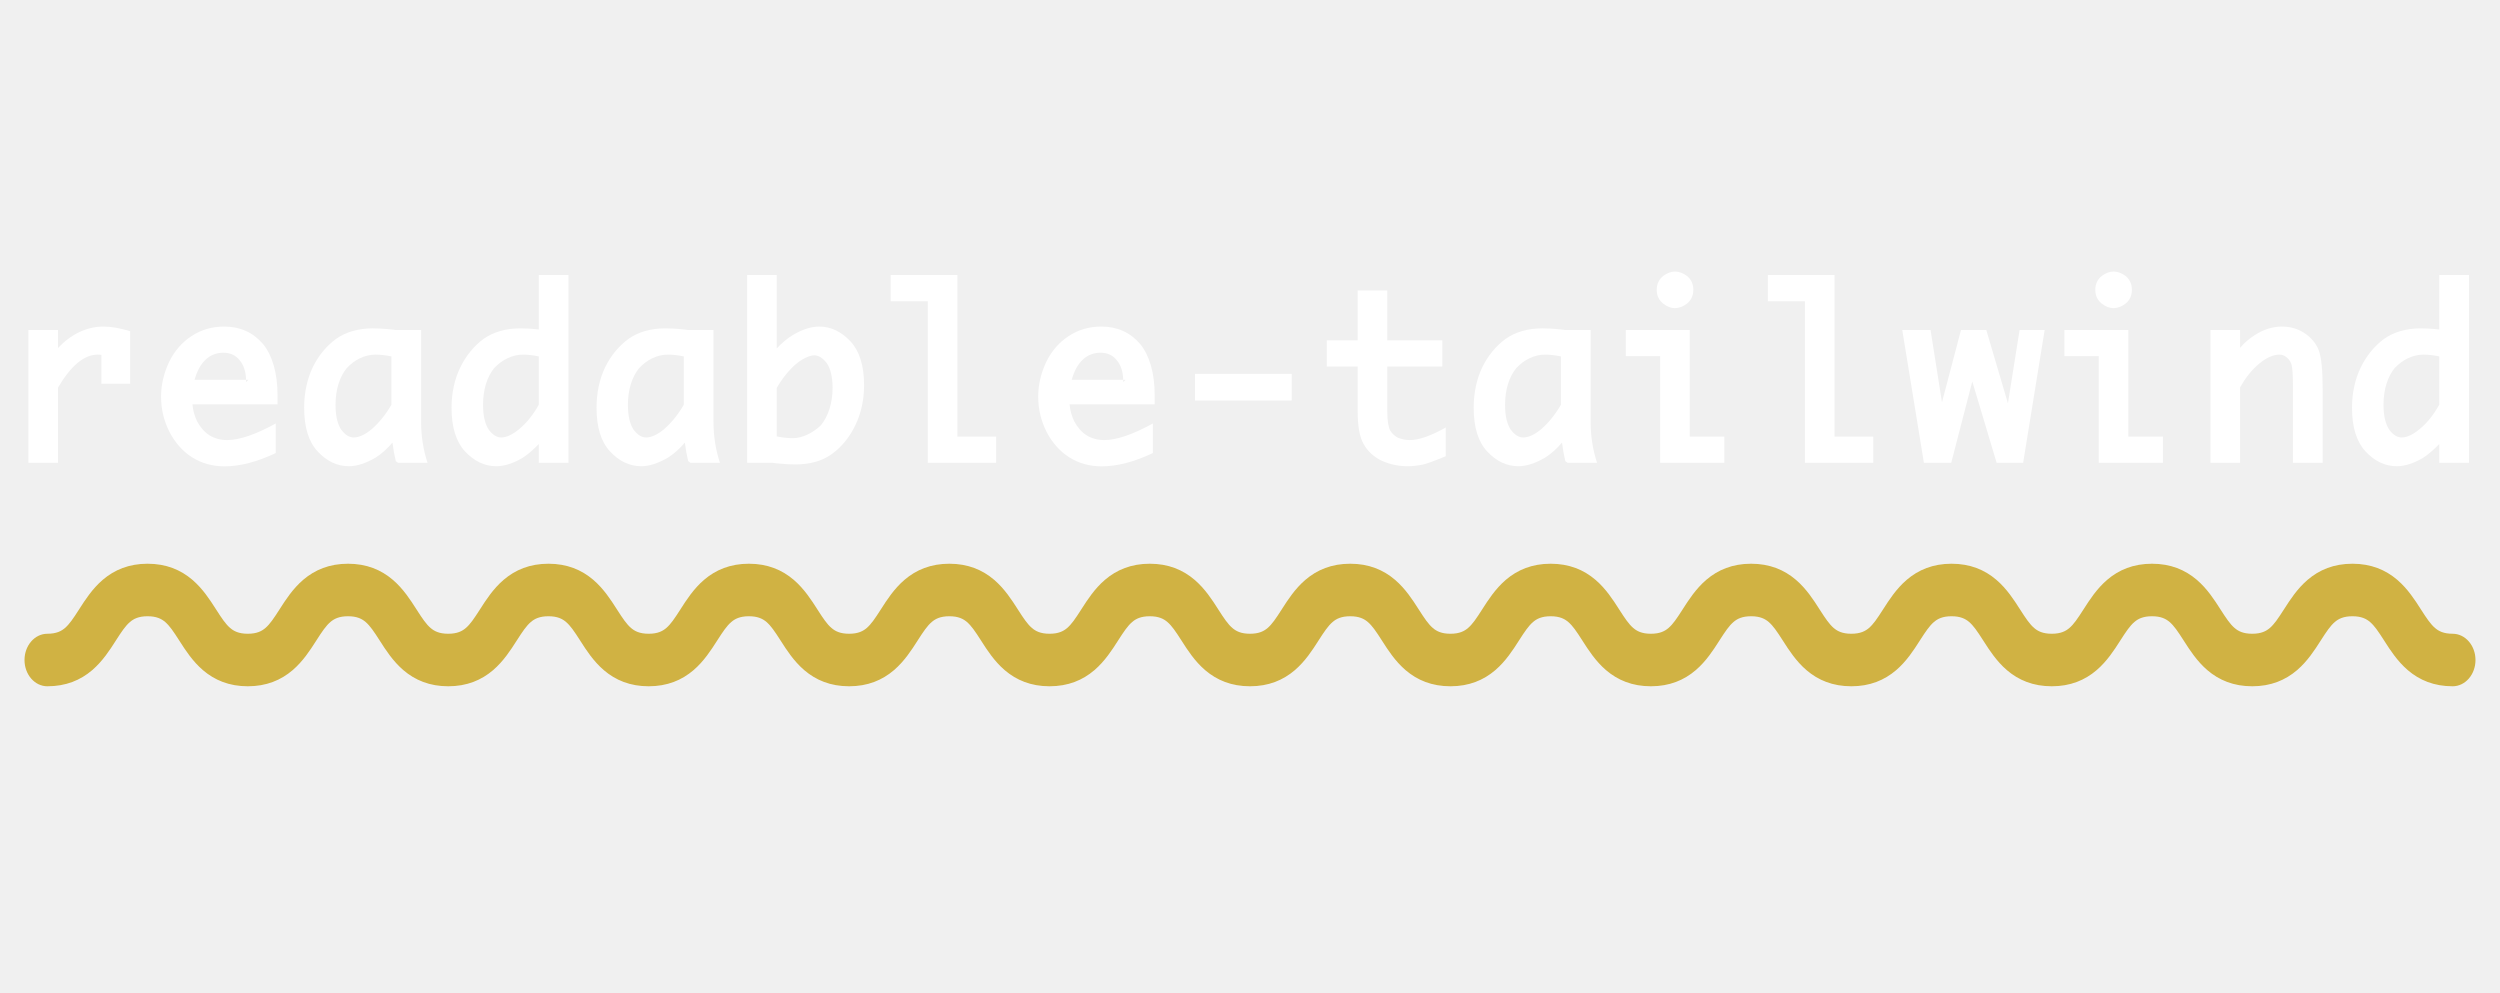
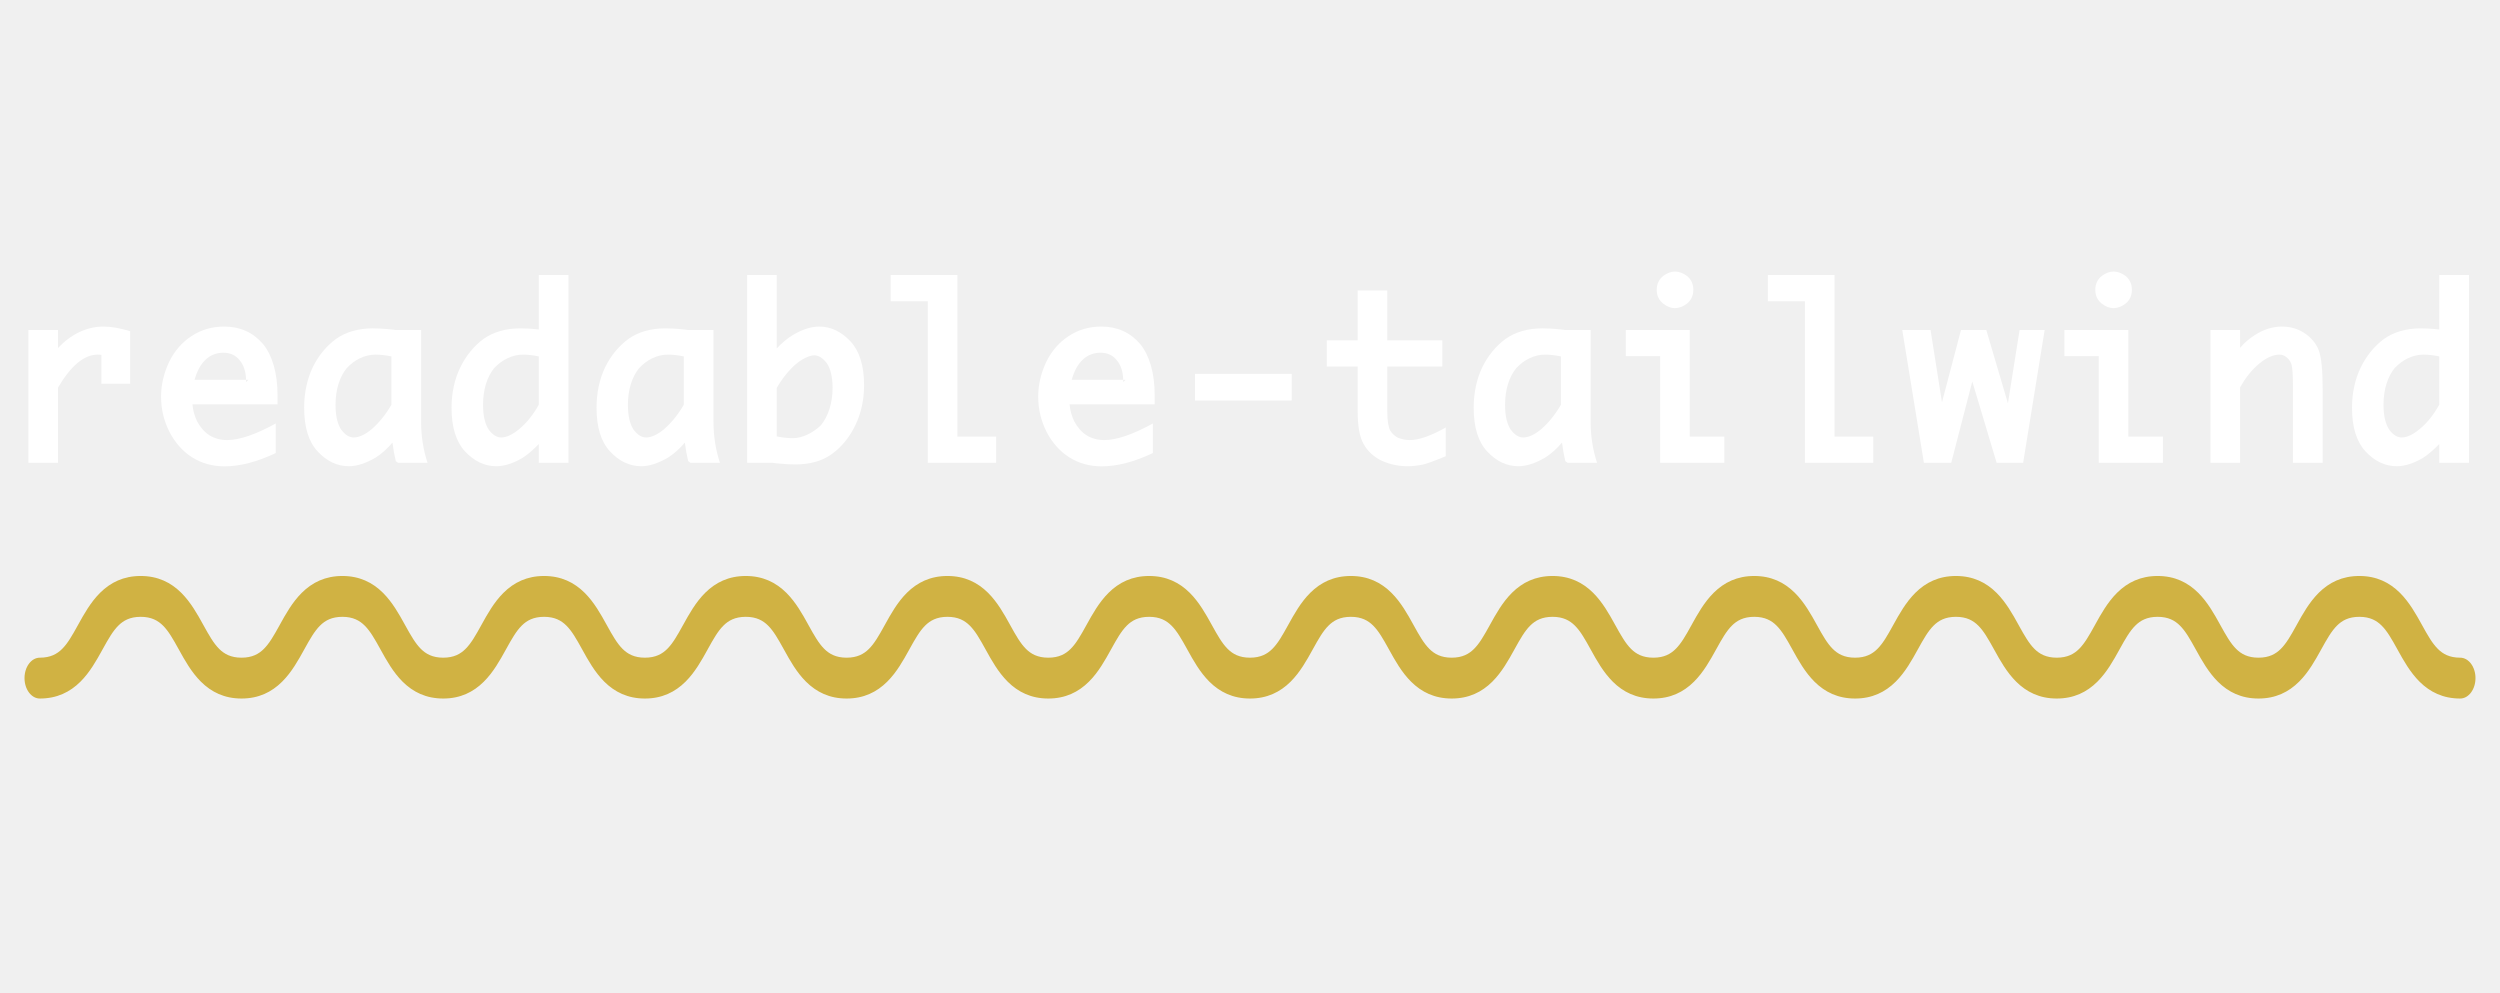
<svg xmlns="http://www.w3.org/2000/svg" width="204" height="81" viewBox="0 0 204 81" fill="none">
  <path d="M199.043 37.763V36.23C198.665 36.638 198.151 37.084 197.743 37.346C196.987 37.802 196.23 38.044 195.581 38.044C194.62 38.044 193.777 37.637 193.02 36.832C192.283 36.027 191.924 34.843 191.924 33.263C191.924 32.06 192.176 30.925 192.642 29.975C193.088 29.044 193.777 28.21 194.533 27.657C195.338 27.085 196.366 26.794 197.53 26.794C197.86 26.794 198.374 26.813 199.004 26.881C199.004 26.881 199.014 26.891 199.043 26.891V22.439H201.468V37.763H199.043ZM199.043 33.03V29.083C198.577 28.986 198.141 28.937 197.753 28.937C196.871 28.937 196.046 29.364 195.425 30.014V30.004C194.834 30.731 194.494 31.769 194.494 33.03C194.494 33.951 194.669 34.64 194.979 35.086C195.28 35.484 195.619 35.697 195.969 35.697C196.415 35.697 196.909 35.464 197.472 34.989C198.073 34.494 198.587 33.835 199.043 33.03Z" fill="white" style="fill:white;fill:white;fill-opacity:1;" />
  <path d="M182.788 37.763H180.374V26.93H182.788V28.384C183.157 27.958 183.535 27.637 183.972 27.356C184.699 26.881 185.446 26.648 186.212 26.648C186.891 26.648 187.502 26.823 188.045 27.182C188.598 27.55 189.005 28.035 189.219 28.607C189.422 29.16 189.529 30.217 189.529 31.75V37.763H187.104V31.546C187.104 30.625 187.065 30.023 186.988 29.742C186.91 29.509 186.775 29.296 186.59 29.16C186.406 29.005 186.212 28.937 186.008 28.937C185.504 28.937 184.942 29.18 184.34 29.684C183.729 30.188 183.225 30.838 182.788 31.614V37.763Z" fill="white" style="fill:white;fill:white;fill-opacity:1;" />
  <path d="M176.494 37.763H171.257V29.063H168.454V26.93H173.672V35.629H176.494V37.763ZM170.976 23.651C170.976 23.157 171.179 22.769 171.519 22.507C171.829 22.274 172.169 22.158 172.46 22.158C172.78 22.158 173.119 22.274 173.429 22.507C173.769 22.769 173.963 23.157 173.963 23.651C173.963 24.146 173.769 24.524 173.429 24.786C173.109 25.029 172.77 25.145 172.46 25.145C172.149 25.145 171.829 25.029 171.519 24.786C171.179 24.524 170.976 24.146 170.976 23.651Z" fill="white" style="fill:white;fill:white;fill-opacity:1;" />
  <path d="M159.221 37.763H156.99L155.225 26.93H157.534L158.465 32.826L160.016 26.93H162.082L163.847 32.913L164.798 26.93H166.844L165.089 37.763H162.926L160.938 31.129L159.221 37.763Z" fill="white" style="fill:white;fill:white;fill-opacity:1;" />
  <path d="M152.859 37.763H147.282V24.582H144.256V22.439H149.697V35.629H152.859V37.763Z" fill="white" style="fill:white;fill:white;fill-opacity:1;" />
  <path d="M140.707 37.763H135.469V29.063H132.667V26.93H137.884V35.629H140.707V37.763ZM135.188 23.651C135.188 23.157 135.392 22.769 135.731 22.507C136.042 22.274 136.381 22.158 136.672 22.158C136.992 22.158 137.332 22.274 137.642 22.507C137.981 22.769 138.175 23.157 138.175 23.651C138.175 24.146 137.981 24.524 137.642 24.786C137.322 25.029 136.982 25.145 136.672 25.145C136.362 25.145 136.042 25.029 135.731 24.786C135.392 24.524 135.188 24.146 135.188 23.651Z" fill="white" style="fill:white;fill:white;fill-opacity:1;" />
  <path d="M127.914 37.763L127.73 37.627C127.614 37.152 127.526 36.657 127.459 36.114C127.042 36.609 126.557 37.045 126.072 37.346C125.296 37.802 124.549 38.044 123.909 38.044C122.949 38.044 122.095 37.637 121.348 36.832C120.611 36.036 120.253 34.853 120.253 33.263C120.253 32.041 120.495 30.935 120.951 29.975C121.416 29.015 122.086 28.22 122.852 27.657C123.657 27.085 124.685 26.794 125.849 26.794C126.188 26.794 126.712 26.813 127.332 26.881C127.41 26.881 127.459 26.891 127.526 26.901L127.73 26.93H129.796V34.426C129.796 35.59 129.97 36.696 130.32 37.763H127.914ZM127.371 33.03V29.083C126.906 28.986 126.46 28.937 126.072 28.937C125.189 28.937 124.355 29.364 123.754 30.014V30.004C123.152 30.731 122.813 31.779 122.813 33.03C122.813 33.971 122.988 34.65 123.298 35.096V35.086C123.608 35.493 123.938 35.697 124.297 35.697C124.724 35.697 125.247 35.464 125.8 34.989C126.363 34.494 126.906 33.835 127.371 33.03Z" fill="white" style="fill:white;fill:white;fill-opacity:1;" />
  <path d="M117.973 34.882V37.229C116.994 37.627 116.325 37.889 115.956 37.937C115.607 38.005 115.238 38.044 114.86 38.044C114.104 38.044 113.415 37.889 112.775 37.608C112.115 37.297 111.611 36.832 111.281 36.25C110.942 35.668 110.787 34.776 110.787 33.602V29.907H108.265V27.773H110.787V23.7H113.202V27.773H117.692V29.907H113.202V33.573C113.202 34.32 113.289 34.843 113.444 35.135L113.434 35.125C113.58 35.367 113.803 35.571 114.045 35.707C114.317 35.823 114.666 35.91 115.035 35.91C115.791 35.91 116.771 35.561 117.973 34.882Z" fill="white" style="fill:white;fill:white;fill-opacity:1;" />
  <path d="M105.404 32.681H97.51V30.508H105.404V32.681Z" fill="white" style="fill:white;fill:white;fill-opacity:1;" />
  <path d="M94.076 34.553V36.968C92.544 37.695 91.147 38.054 89.896 38.054C87.927 38.054 86.337 37.045 85.396 35.231C84.95 34.349 84.717 33.379 84.717 32.37C84.717 31.401 84.94 30.46 85.367 29.548C85.803 28.646 86.434 27.919 87.219 27.415C88.005 26.901 88.878 26.648 89.877 26.648C91.177 26.648 92.234 27.133 93.029 28.064C93.795 28.986 94.222 30.431 94.222 32.254V32.991H87.278C87.317 33.486 87.452 33.951 87.656 34.378C87.927 34.882 88.267 35.27 88.674 35.522H88.665C89.091 35.775 89.567 35.91 90.11 35.91C91.109 35.91 92.447 35.455 94.076 34.553ZM91.652 30.993V31.129V31.177L91.846 30.993H91.652ZM87.452 30.993H91.652C91.642 30.334 91.458 29.781 91.128 29.393C90.808 28.986 90.362 28.782 89.799 28.782C88.713 28.782 87.86 29.509 87.452 30.993Z" fill="white" style="fill:white;fill:white;fill-opacity:1;" />
  <path d="M81.284 37.763H75.707V24.582H72.681V22.439H78.122V35.629H81.284V37.763Z" fill="white" style="fill:white;fill:white;fill-opacity:1;" />
  <path d="M63.381 22.439V28.433C63.778 28.006 64.244 27.608 64.68 27.347C65.437 26.891 66.183 26.648 66.843 26.648C67.803 26.648 68.647 27.056 69.403 27.861C70.131 28.646 70.509 29.829 70.509 31.43C70.509 32.632 70.257 33.767 69.782 34.727C69.326 35.668 68.666 36.492 67.881 37.045C67.076 37.627 66.087 37.898 64.884 37.898C64.554 37.898 64.05 37.879 63.4 37.811L63.187 37.782C63.119 37.773 63.051 37.763 63.012 37.763H60.966V22.439H63.381ZM63.381 31.662V35.61C63.846 35.707 64.312 35.755 64.69 35.755C65.524 35.755 66.387 35.28 66.989 34.698C67.58 33.971 67.939 32.894 67.939 31.662C67.939 30.741 67.764 30.043 67.444 29.606C67.134 29.209 66.794 28.995 66.445 28.995C66.038 28.995 65.446 29.296 64.952 29.703C64.389 30.198 63.837 30.857 63.381 31.662Z" fill="white" style="fill:white;fill:white;fill-opacity:1;" />
  <path d="M56.34 37.763L56.155 37.627C56.039 37.152 55.952 36.657 55.884 36.114C55.467 36.609 54.982 37.045 54.497 37.346C53.721 37.802 52.974 38.044 52.334 38.044C51.374 38.044 50.52 37.637 49.774 36.832C49.036 36.036 48.678 34.853 48.678 33.263C48.678 32.041 48.92 30.935 49.376 29.975C49.842 29.015 50.511 28.22 51.277 27.657C52.082 27.085 53.11 26.794 54.274 26.794C54.613 26.794 55.137 26.813 55.758 26.881C55.835 26.881 55.884 26.891 55.952 26.901L56.155 26.93H58.221V34.426C58.221 35.59 58.396 36.696 58.745 37.763H56.34ZM55.796 33.03V29.083C55.331 28.986 54.885 28.937 54.497 28.937C53.614 28.937 52.78 29.364 52.179 30.014V30.004C51.578 30.731 51.238 31.779 51.238 33.03C51.238 33.971 51.413 34.65 51.723 35.096V35.086C52.033 35.493 52.363 35.697 52.722 35.697C53.149 35.697 53.672 35.464 54.225 34.989C54.788 34.494 55.331 33.835 55.796 33.03Z" fill="white" style="fill:white;fill:white;fill-opacity:1;" />
  <path d="M43.964 37.763V36.23C43.586 36.638 43.072 37.084 42.665 37.346C41.908 37.802 41.152 38.044 40.502 38.044C39.542 38.044 38.698 37.637 37.941 36.832C37.204 36.027 36.846 34.843 36.846 33.263C36.846 32.06 37.098 30.925 37.563 29.975C38.009 29.044 38.698 28.21 39.454 27.657C40.259 27.085 41.287 26.794 42.451 26.794C42.781 26.794 43.295 26.813 43.925 26.881C43.925 26.881 43.935 26.891 43.964 26.891V22.439H46.389V37.763H43.964ZM43.964 33.03V29.083C43.499 28.986 43.062 28.937 42.674 28.937C41.792 28.937 40.967 29.364 40.347 30.014V30.004C39.755 30.731 39.416 31.769 39.416 33.03C39.416 33.951 39.59 34.64 39.901 35.086C40.201 35.484 40.541 35.697 40.89 35.697C41.336 35.697 41.831 35.464 42.393 34.989C42.994 34.494 43.508 33.835 43.964 33.03Z" fill="white" style="fill:white;fill:white;fill-opacity:1;" />
  <path d="M32.481 37.763L32.297 37.627C32.181 37.152 32.093 36.657 32.025 36.114C31.608 36.609 31.123 37.045 30.638 37.346C29.863 37.802 29.116 38.044 28.476 38.044C27.515 38.044 26.662 37.637 25.915 36.832C25.178 36.036 24.819 34.853 24.819 33.263C24.819 32.041 25.062 30.935 25.518 29.975C25.983 29.015 26.652 28.22 27.419 27.657C28.224 27.085 29.252 26.794 30.415 26.794C30.755 26.794 31.279 26.813 31.899 26.881C31.977 26.881 32.025 26.891 32.093 26.901L32.297 26.93H34.363V34.426C34.363 35.59 34.537 36.696 34.886 37.763H32.481ZM31.938 33.03V29.083C31.473 28.986 31.026 28.937 30.638 28.937C29.756 28.937 28.922 29.364 28.32 30.014V30.004C27.719 30.731 27.38 31.779 27.38 33.03C27.38 33.971 27.554 34.65 27.865 35.096V35.086C28.175 35.493 28.505 35.697 28.864 35.697C29.29 35.697 29.814 35.464 30.367 34.989C30.929 34.494 31.473 33.835 31.938 33.03Z" fill="white" style="fill:white;fill:white;fill-opacity:1;" />
  <path d="M22.502 34.553V36.968C20.969 37.695 19.573 38.054 18.321 38.054C16.353 38.054 14.762 37.045 13.821 35.231C13.375 34.349 13.143 33.379 13.143 32.37C13.143 31.401 13.366 30.46 13.792 29.548C14.229 28.646 14.859 27.919 15.645 27.415C16.43 26.901 17.303 26.648 18.302 26.648C19.602 26.648 20.659 27.133 21.454 28.064C22.22 28.986 22.647 30.431 22.647 32.254V32.991H15.703C15.742 33.486 15.877 33.951 16.081 34.378C16.353 34.882 16.692 35.27 17.099 35.522H17.09C17.517 35.775 17.992 35.91 18.535 35.91C19.534 35.91 20.872 35.455 22.502 34.553ZM20.077 30.993V31.129V31.177L20.271 30.993H20.077ZM15.877 30.993H20.077C20.067 30.334 19.883 29.781 19.553 29.393C19.233 28.986 18.787 28.782 18.224 28.782C17.138 28.782 16.285 29.509 15.877 30.993Z" fill="white" style="fill:white;fill:white;fill-opacity:1;" />
  <path d="M4.734 37.763H2.319V26.93H4.734V28.404C5.733 27.317 7.042 26.648 8.429 26.648C9.098 26.648 9.816 26.784 10.621 27.026V31.313H8.274V28.956C8.148 28.937 8.031 28.937 7.973 28.937C6.858 28.937 5.791 29.839 4.734 31.624V37.763Z" fill="white" style="fill:white;fill:white;fill-opacity:1;" />
-   <path fill-rule="evenodd" clip-rule="evenodd" d="M7.524 54.683C6.566 55.504 5.379 56 3.863 56C2.834 56 2 55.041 2 53.857C2 52.674 2.834 51.714 3.863 51.714C4.606 51.714 5.006 51.496 5.299 51.246C5.665 50.932 5.967 50.486 6.452 49.729C6.468 49.704 6.485 49.678 6.502 49.652C6.929 48.984 7.529 48.046 8.38 47.317C9.339 46.496 10.526 46 12.041 46C13.557 46 14.744 46.496 15.703 47.317C16.554 48.046 17.154 48.984 17.581 49.652C17.598 49.678 17.614 49.704 17.631 49.729C18.116 50.486 18.418 50.932 18.784 51.246C19.077 51.496 19.477 51.714 20.22 51.714C20.962 51.714 21.362 51.496 21.655 51.246C22.021 50.932 22.323 50.486 22.808 49.729C22.825 49.704 22.841 49.678 22.858 49.652C23.285 48.984 23.885 48.046 24.736 47.317C25.695 46.496 26.882 46 28.398 46C29.913 46 31.1 46.496 32.059 47.317C32.91 48.046 33.51 48.984 33.937 49.652C33.954 49.678 33.971 49.704 33.987 49.729C34.472 50.486 34.774 50.932 35.14 51.246C35.433 51.496 35.833 51.714 36.576 51.714C37.318 51.714 37.718 51.496 38.011 51.246C38.377 50.932 38.679 50.486 39.164 49.729C39.181 49.704 39.197 49.678 39.214 49.652C39.641 48.984 40.241 48.046 41.093 47.317C42.051 46.496 43.238 46 44.754 46C46.269 46 47.456 46.496 48.415 47.317C49.266 48.046 49.866 48.984 50.293 49.652C50.31 49.678 50.327 49.704 50.343 49.729C50.828 50.486 51.13 50.932 51.496 51.246C51.789 51.496 52.189 51.714 52.932 51.714C53.675 51.714 54.075 51.496 54.367 51.246C54.733 50.932 55.035 50.486 55.521 49.729C55.537 49.704 55.553 49.678 55.57 49.652C55.997 48.984 56.597 48.046 57.449 47.317C58.407 46.496 59.594 46 61.11 46C62.625 46 63.812 46.496 64.771 47.317C65.622 48.046 66.222 48.984 66.65 49.652C66.666 49.678 66.683 49.704 66.699 49.729C67.184 50.486 67.486 50.932 67.853 51.246C68.145 51.496 68.545 51.714 69.288 51.714C70.031 51.714 70.431 51.496 70.723 51.246C71.089 50.932 71.391 50.486 71.877 49.729C71.893 49.704 71.909 49.678 71.926 49.652C72.353 48.984 72.953 48.046 73.805 47.317C74.763 46.496 75.95 46 77.466 46C78.981 46 80.168 46.496 81.127 47.317C81.978 48.046 82.579 48.984 83.006 49.652C83.022 49.678 83.039 49.704 83.055 49.729C83.54 50.486 83.842 50.932 84.209 51.246C84.501 51.496 84.901 51.714 85.644 51.714C86.387 51.714 86.787 51.496 87.079 51.246C87.445 50.932 87.747 50.486 88.233 49.729L88.282 49.652C88.709 48.984 89.309 48.046 90.161 47.317C91.12 46.496 92.306 46 93.822 46C95.337 46 96.524 46.496 97.483 47.317C98.335 48.046 98.935 48.984 99.362 49.652C99.379 49.678 99.395 49.704 99.411 49.729C99.897 50.486 100.198 50.932 100.565 51.246C100.857 51.496 101.257 51.714 102 51.714C102.743 51.714 103.143 51.496 103.435 51.246C103.802 50.932 104.103 50.486 104.589 49.729L104.638 49.652C105.065 48.984 105.666 48.046 106.517 47.317C107.476 46.496 108.663 46 110.178 46C111.694 46 112.88 46.496 113.839 47.317C114.691 48.046 115.291 48.984 115.718 49.652C115.735 49.678 115.751 49.704 115.767 49.729C116.253 50.486 116.555 50.932 116.921 51.246C117.213 51.496 117.613 51.714 118.356 51.714C119.099 51.714 119.499 51.496 119.791 51.246C120.158 50.932 120.46 50.486 120.945 49.729L120.994 49.652C121.422 48.984 122.022 48.046 122.873 47.317C123.832 46.496 125.019 46 126.534 46C128.05 46 129.236 46.496 130.195 47.317C131.047 48.046 131.647 48.984 132.074 49.652L132.123 49.729C132.609 50.486 132.911 50.932 133.277 51.246C133.569 51.496 133.969 51.714 134.712 51.714C135.455 51.714 135.855 51.496 136.147 51.246C136.514 50.932 136.816 50.486 137.301 49.729L137.35 49.652C137.778 48.984 138.378 48.046 139.229 47.317C140.188 46.496 141.375 46 142.89 46C144.406 46 145.593 46.496 146.551 47.317C147.403 48.046 148.003 48.984 148.43 49.652L148.479 49.729C148.965 50.486 149.267 50.932 149.633 51.246C149.925 51.496 150.326 51.714 151.068 51.714C151.811 51.714 152.211 51.496 152.504 51.246C152.87 50.932 153.172 50.486 153.657 49.729L153.707 49.652C154.134 48.984 154.734 48.046 155.585 47.317C156.544 46.496 157.731 46 159.246 46C160.762 46 161.949 46.496 162.907 47.317C163.759 48.046 164.359 48.984 164.786 49.652L164.836 49.729C165.321 50.486 165.623 50.932 165.989 51.246C166.282 51.496 166.682 51.714 167.424 51.714C168.167 51.714 168.567 51.496 168.86 51.246C169.226 50.932 169.528 50.486 170.013 49.729L170.063 49.652C170.49 48.984 171.09 48.046 171.941 47.317C172.9 46.496 174.087 46 175.603 46C177.118 46 178.305 46.496 179.264 47.317C180.115 48.046 180.715 48.984 181.142 49.652L181.192 49.729C181.677 50.486 181.979 50.932 182.345 51.246C182.638 51.496 183.038 51.714 183.781 51.714C184.523 51.714 184.923 51.496 185.216 51.246C185.582 50.932 185.884 50.486 186.369 49.729L186.419 49.652C186.846 48.984 187.446 48.046 188.298 47.317C189.256 46.496 190.443 46 191.959 46C193.474 46 194.661 46.496 195.62 47.317C196.471 48.046 197.071 48.984 197.498 49.652L197.548 49.729C198.033 50.486 198.335 50.932 198.701 51.246C198.994 51.496 199.394 51.714 200.137 51.714C201.166 51.714 202 52.674 202 53.857C202 55.041 201.166 56 200.137 56C198.621 56 197.434 55.504 196.476 54.683C195.624 53.954 195.024 53.016 194.597 52.348L194.548 52.271C194.062 51.514 193.76 51.068 193.394 50.754C193.101 50.504 192.701 50.286 191.959 50.286C191.216 50.286 190.816 50.504 190.523 50.754C190.157 51.068 189.855 51.514 189.37 52.271L189.32 52.348C188.893 53.016 188.293 53.954 187.442 54.683C186.483 55.504 185.296 56 183.781 56C182.265 56 181.078 55.504 180.119 54.683C179.268 53.954 178.668 53.016 178.241 52.348L178.191 52.271C177.706 51.514 177.404 51.068 177.038 50.754C176.745 50.504 176.345 50.286 175.603 50.286C174.86 50.286 174.46 50.504 174.167 50.754C173.801 51.068 173.499 51.514 173.014 52.271L172.964 52.348C172.537 53.016 171.937 53.954 171.085 54.683C170.127 55.504 168.94 56 167.424 56C165.909 56 164.722 55.504 163.763 54.683C162.912 53.954 162.312 53.016 161.885 52.348L161.835 52.271C161.35 51.514 161.048 51.068 160.682 50.754C160.389 50.504 159.989 50.286 159.246 50.286C158.504 50.286 158.104 50.504 157.811 50.754C157.445 51.068 157.143 51.514 156.657 52.271L156.608 52.348C156.181 53.016 155.581 53.954 154.729 54.683C153.771 55.504 152.584 56 151.068 56C149.553 56 148.366 55.504 147.407 54.683C146.556 53.954 145.956 53.016 145.529 52.348L145.479 52.271C144.994 51.514 144.692 51.068 144.325 50.754C144.033 50.504 143.633 50.286 142.89 50.286C142.147 50.286 141.747 50.504 141.455 50.754C141.089 51.068 140.787 51.514 140.301 52.271L140.252 52.348C139.825 53.016 139.225 53.954 138.373 54.683C137.415 55.504 136.228 56 134.712 56C133.197 56 132.01 55.504 131.051 54.683C130.2 53.954 129.6 53.016 129.172 52.348L129.123 52.271C128.638 51.514 128.336 51.068 127.969 50.754C127.677 50.504 127.277 50.286 126.534 50.286C125.791 50.286 125.391 50.504 125.099 50.754C124.733 51.068 124.431 51.514 123.945 52.271L123.896 52.348C123.469 53.016 122.869 53.954 122.017 54.683C121.058 55.504 119.872 56 118.356 56C116.841 56 115.654 55.504 114.695 54.683C113.844 53.954 113.243 53.016 112.816 52.348L112.767 52.271C112.282 51.514 111.98 51.068 111.613 50.754C111.321 50.504 110.921 50.286 110.178 50.286C109.435 50.286 109.035 50.504 108.743 50.754C108.377 51.068 108.075 51.514 107.589 52.271L107.54 52.348C107.113 53.016 106.512 53.954 105.661 54.683C104.702 55.504 103.516 56 102 56C100.485 56 99.298 55.504 98.339 54.683C97.487 53.954 96.887 53.016 96.46 52.348L96.411 52.271C95.925 51.514 95.624 51.068 95.257 50.754C94.965 50.504 94.565 50.286 93.822 50.286C93.079 50.286 92.679 50.504 92.387 50.754C92.02 51.068 91.719 51.514 91.233 52.271C91.217 52.296 91.2 52.322 91.184 52.348C90.757 53.016 90.156 53.954 89.305 54.683C88.346 55.504 87.159 56 85.644 56C84.128 56 82.942 55.504 81.983 54.683C81.131 53.954 80.531 53.016 80.104 52.348C80.087 52.322 80.071 52.296 80.055 52.271C79.569 51.514 79.267 51.068 78.901 50.754C78.609 50.504 78.209 50.286 77.466 50.286C76.723 50.286 76.323 50.504 76.031 50.754C75.664 51.068 75.362 51.514 74.877 52.271C74.861 52.296 74.844 52.322 74.828 52.348C74.4 53.016 73.8 53.954 72.949 54.683C71.99 55.504 70.803 56 69.288 56C67.772 56 66.585 55.504 65.627 54.683C64.775 53.954 64.175 53.016 63.748 52.348C63.731 52.322 63.715 52.296 63.699 52.271C63.213 51.514 62.911 51.068 62.545 50.754C62.253 50.504 61.852 50.286 61.11 50.286C60.367 50.286 59.967 50.504 59.675 50.754C59.308 51.068 59.006 51.514 58.521 52.271C58.505 52.296 58.488 52.322 58.471 52.348C58.044 53.016 57.444 53.954 56.593 54.683C55.634 55.504 54.447 56 52.932 56C51.416 56 50.229 55.504 49.271 54.683C48.419 53.954 47.819 53.016 47.392 52.348C47.375 52.322 47.359 52.296 47.343 52.271C46.857 51.514 46.555 51.068 46.189 50.754C45.897 50.504 45.496 50.286 44.754 50.286C44.011 50.286 43.611 50.504 43.318 50.754C42.952 51.068 42.65 51.514 42.165 52.271C42.148 52.296 42.132 52.322 42.115 52.348C41.688 53.016 41.088 53.954 40.237 54.683C39.278 55.504 38.091 56 36.576 56C35.06 56 33.873 55.504 32.914 54.683C32.063 53.954 31.463 53.016 31.036 52.348C31.019 52.322 31.003 52.296 30.986 52.271C30.501 51.514 30.199 51.068 29.833 50.754C29.54 50.504 29.14 50.286 28.398 50.286C27.655 50.286 27.255 50.504 26.962 50.754C26.596 51.068 26.294 51.514 25.809 52.271C25.792 52.296 25.776 52.322 25.759 52.348C25.332 53.016 24.732 53.954 23.881 54.683C22.922 55.504 21.735 56 20.22 56C18.704 56 17.517 55.504 16.558 54.683C15.707 53.954 15.107 53.016 14.68 52.348C14.663 52.322 14.646 52.296 14.63 52.271C14.145 51.514 13.843 51.068 13.477 50.754C13.184 50.504 12.784 50.286 12.041 50.286C11.299 50.286 10.899 50.504 10.606 50.754C10.24 51.068 9.938 51.514 9.452 52.271C9.436 52.296 9.42 52.322 9.403 52.348C8.976 53.016 8.376 53.954 7.524 54.683Z" fill="#D0B243" style="fill:#D0B243;fill:color(display-p3 0.816 0.698 0.263);fill-opacity:1;" />
+   <path fill-rule="evenodd" clip-rule="evenodd" d="M6.561 55.628C5.708 56.475 4.645 57 3.25 57C2.56 57 2 56.254 2 55.333C2 54.413 2.56 53.667 3.25 53.667C4.127 53.667 4.662 53.358 5.067 52.955C5.523 52.503 5.879 51.878 6.358 51.011C6.371 50.988 6.384 50.965 6.396 50.942C6.833 50.152 7.388 49.146 8.169 48.372C9.021 47.525 10.084 47 11.479 47C12.874 47 13.937 47.525 14.79 48.372C15.57 49.146 16.126 50.152 16.562 50.942C16.575 50.965 16.587 50.988 16.6 51.011C17.079 51.878 17.435 52.503 17.891 52.955C18.297 53.358 18.831 53.667 19.708 53.667C20.585 53.667 21.12 53.358 21.526 52.955C21.981 52.503 22.337 51.878 22.817 51.011C22.829 50.989 22.842 50.965 22.855 50.942C23.291 50.152 23.846 49.146 24.627 48.372C25.48 47.525 26.542 47 27.938 47C29.333 47 30.395 47.525 31.248 48.372C32.029 49.146 32.584 50.152 33.02 50.942C33.033 50.965 33.046 50.988 33.058 51.011C33.538 51.878 33.894 52.503 34.349 52.955C34.755 53.358 35.29 53.667 36.167 53.667C37.044 53.667 37.578 53.358 37.984 52.955C38.44 52.503 38.796 51.878 39.275 51.011C39.288 50.988 39.3 50.965 39.313 50.942C39.749 50.152 40.305 49.146 41.085 48.372C41.938 47.525 43.001 47 44.396 47C45.791 47 46.853 47.525 47.706 48.372C48.487 49.146 49.042 50.152 49.478 50.942L49.517 51.011C49.996 51.878 50.352 52.503 50.807 52.955C51.214 53.358 51.748 53.667 52.625 53.667C53.502 53.667 54.036 53.358 54.443 52.955C54.898 52.503 55.254 51.878 55.733 51.011L55.772 50.942C56.208 50.152 56.763 49.146 57.544 48.372C58.397 47.525 59.459 47 60.854 47C62.249 47 63.312 47.525 64.165 48.372C64.945 49.146 65.501 50.152 65.937 50.942L65.975 51.011C66.454 51.878 66.81 52.503 67.266 52.955C67.672 53.358 68.206 53.667 69.083 53.667C69.96 53.667 70.495 53.358 70.901 52.955C71.356 52.503 71.712 51.878 72.192 51.011L72.23 50.942C72.666 50.152 73.222 49.146 74.002 48.372C74.855 47.525 75.917 47 77.312 47C78.708 47 79.77 47.525 80.623 48.372C81.403 49.146 81.959 50.152 82.395 50.942L82.433 51.011C82.913 51.878 83.269 52.503 83.724 52.955C84.13 53.358 84.665 53.667 85.542 53.667C86.419 53.667 86.953 53.358 87.359 52.955C87.815 52.503 88.171 51.878 88.65 51.011L88.688 50.942C89.124 50.152 89.68 49.147 90.46 48.372C91.313 47.525 92.376 47 93.771 47C95.166 47 96.228 47.525 97.082 48.372C97.862 49.146 98.417 50.152 98.853 50.942L98.892 51.011C99.371 51.878 99.727 52.503 100.183 52.955C100.588 53.358 101.123 53.667 102 53.667C102.877 53.667 103.412 53.358 103.817 52.955C104.273 52.503 104.629 51.878 105.108 51.011L105.147 50.942C105.583 50.152 106.138 49.146 106.919 48.372C107.772 47.525 108.834 47 110.229 47C111.625 47 112.687 47.525 113.54 48.372C114.32 49.146 114.876 50.152 115.312 50.942L115.35 51.011C115.829 51.878 116.185 52.503 116.641 52.955C117.047 53.358 117.581 53.667 118.458 53.667C119.335 53.667 119.87 53.358 120.276 52.955C120.731 52.503 121.087 51.878 121.567 51.011L121.605 50.942C122.041 50.152 122.597 49.146 123.377 48.372C124.23 47.525 125.292 47 126.688 47C128.083 47 129.145 47.525 129.998 48.372C130.779 49.147 131.334 50.152 131.77 50.942L131.808 51.011C132.288 51.878 132.644 52.503 133.099 52.955C133.505 53.358 134.04 53.667 134.917 53.667C135.794 53.667 136.328 53.358 136.734 52.955C137.19 52.503 137.546 51.878 138.025 51.011L138.063 50.942C138.499 50.152 139.055 49.146 139.835 48.372C140.688 47.525 141.75 47 143.146 47C144.541 47 145.603 47.525 146.456 48.372C147.237 49.146 147.792 50.152 148.229 50.942L148.267 51.011C148.746 51.878 149.102 52.503 149.558 52.955C149.963 53.358 150.498 53.667 151.375 53.667C152.252 53.667 152.787 53.358 153.192 52.955C153.648 52.503 154.004 51.878 154.483 51.011L154.521 50.942C154.958 50.152 155.513 49.146 156.294 48.372C157.147 47.525 158.209 47 159.604 47C161 47 162.062 47.525 162.915 48.372C163.695 49.147 164.251 50.152 164.687 50.942L164.725 51.011C165.204 51.878 165.56 52.503 166.016 52.955C166.422 53.358 166.956 53.667 167.833 53.667C168.71 53.667 169.245 53.358 169.651 52.955C170.106 52.503 170.462 51.878 170.942 51.011L170.98 50.942C171.416 50.152 171.972 49.146 172.752 48.372C173.605 47.525 174.667 47 176.063 47C177.458 47 178.52 47.525 179.373 48.372C180.154 49.146 180.709 50.152 181.145 50.942L181.183 51.011C181.663 51.878 182.019 52.503 182.474 52.955C182.88 53.358 183.415 53.667 184.292 53.667C185.169 53.667 185.703 53.358 186.109 52.955C186.565 52.503 186.921 51.878 187.4 51.011L187.438 50.942C187.874 50.152 188.43 49.147 189.21 48.372C190.063 47.525 191.125 47 192.521 47C193.916 47 194.979 47.525 195.831 48.372C196.612 49.147 197.167 50.152 197.604 50.942L197.642 51.011C198.121 51.878 198.477 52.503 198.933 52.955C199.338 53.358 199.873 53.667 200.75 53.667C201.44 53.667 202 54.413 202 55.333C202 56.254 201.44 57 200.75 57C199.355 57 198.292 56.475 197.439 55.628C196.659 54.853 196.103 53.848 195.667 53.058L195.629 52.989C195.15 52.122 194.794 51.497 194.338 51.045C193.932 50.642 193.398 50.333 192.521 50.333C191.644 50.333 191.109 50.642 190.703 51.045C190.248 51.497 189.892 52.122 189.413 52.989L189.374 53.058C188.938 53.848 188.383 54.854 187.602 55.628C186.749 56.475 185.687 57 184.292 57C182.896 57 181.834 56.475 180.981 55.628C180.201 54.853 179.645 53.848 179.209 53.058L179.171 52.989C178.692 52.122 178.336 51.497 177.88 51.045C177.474 50.642 176.94 50.333 176.063 50.333C175.185 50.333 174.651 50.642 174.245 51.045C173.789 51.497 173.433 52.122 172.954 52.989L172.916 53.058C172.48 53.848 171.924 54.853 171.144 55.628C170.291 56.475 169.229 57 167.833 57C166.438 57 165.376 56.475 164.523 55.628C163.742 54.854 163.187 53.848 162.751 53.058L162.712 52.989C162.233 52.122 161.877 51.497 161.422 51.045C161.016 50.642 160.481 50.333 159.604 50.333C158.727 50.333 158.193 50.642 157.787 51.045C157.331 51.497 156.975 52.122 156.496 52.989L156.458 53.058C156.021 53.848 155.466 54.854 154.686 55.628C153.833 56.475 152.77 57 151.375 57C149.98 57 148.917 56.475 148.064 55.628C147.284 54.854 146.729 53.848 146.292 53.058L146.254 52.989C145.775 52.122 145.419 51.497 144.963 51.045C144.557 50.642 144.023 50.333 143.146 50.333C142.269 50.333 141.734 50.642 141.328 51.045C140.873 51.497 140.517 52.122 140.038 52.989L139.999 53.058C139.563 53.848 139.008 54.854 138.227 55.628C137.374 56.475 136.312 57 134.917 57C133.521 57 132.459 56.475 131.606 55.628C130.826 54.854 130.27 53.848 129.834 53.058L129.796 52.989C129.317 52.122 128.961 51.497 128.505 51.045C128.099 50.642 127.565 50.333 126.688 50.333C125.81 50.333 125.276 50.642 124.87 51.045C124.414 51.497 124.058 52.122 123.579 52.989L123.541 53.058C123.105 53.848 122.549 54.854 121.769 55.628C120.916 56.475 119.854 57 118.458 57C117.063 57 116.001 56.475 115.148 55.628C114.367 54.854 113.812 53.848 113.376 53.058L113.337 52.989C112.858 52.122 112.502 51.497 112.047 51.045C111.641 50.642 111.106 50.333 110.229 50.333C109.352 50.333 108.818 50.642 108.412 51.045C107.956 51.497 107.6 52.122 107.121 52.989L107.083 53.058C106.646 53.848 106.091 54.854 105.311 55.628C104.458 56.475 103.395 57 102 57C100.605 57 99.542 56.475 98.689 55.628C97.909 54.854 97.353 53.848 96.917 53.058L96.879 52.989C96.4 52.122 96.044 51.497 95.588 51.045C95.182 50.642 94.648 50.333 93.771 50.333C92.894 50.333 92.359 50.642 91.953 51.045C91.498 51.497 91.142 52.122 90.663 52.989L90.624 53.058C90.188 53.848 89.633 54.854 88.852 55.628C87.999 56.475 86.937 57 85.542 57C84.146 57 83.084 56.475 82.231 55.628C81.451 54.854 80.895 53.848 80.459 53.058L80.421 52.989C79.942 52.122 79.585 51.497 79.13 51.045C78.724 50.642 78.189 50.333 77.312 50.333C76.436 50.333 75.901 50.642 75.495 51.045C75.04 51.497 74.683 52.122 74.204 52.989L74.166 53.058C73.73 53.848 73.174 54.854 72.394 55.628C71.541 56.475 70.479 57 69.083 57C67.688 57 66.626 56.475 65.773 55.628C64.992 54.854 64.437 53.848 64.001 53.058L63.962 52.989C63.483 52.122 63.127 51.497 62.672 51.045C62.266 50.642 61.731 50.333 60.854 50.333C59.977 50.333 59.443 50.642 59.037 51.045C58.581 51.497 58.225 52.122 57.746 52.989L57.708 53.058C57.272 53.848 56.716 54.854 55.936 55.628C55.083 56.475 54.02 57 52.625 57C51.23 57 50.167 56.475 49.314 55.628C48.534 54.854 47.978 53.848 47.542 53.058L47.504 52.989C47.025 52.122 46.669 51.497 46.213 51.045C45.807 50.642 45.273 50.333 44.396 50.333C43.519 50.333 42.984 50.642 42.578 51.045C42.123 51.497 41.767 52.122 41.288 52.989C41.275 53.012 41.262 53.035 41.249 53.058C40.813 53.848 40.258 54.854 39.477 55.628C38.624 56.475 37.562 57 36.167 57C34.771 57 33.709 56.475 32.856 55.628C32.076 54.854 31.52 53.848 31.084 53.058C31.071 53.035 31.058 53.011 31.046 52.989C30.567 52.122 30.21 51.497 29.755 51.045C29.349 50.642 28.814 50.333 27.938 50.333C27.061 50.333 26.526 50.642 26.12 51.045C25.665 51.497 25.308 52.122 24.829 52.989C24.817 53.012 24.804 53.035 24.791 53.058C24.355 53.848 23.799 54.854 23.019 55.628C22.166 56.475 21.104 57 19.708 57C18.313 57 17.251 56.475 16.398 55.628C15.617 54.854 15.062 53.848 14.626 53.058C14.613 53.035 14.6 53.012 14.587 52.989C14.108 52.122 13.752 51.497 13.297 51.045C12.891 50.642 12.356 50.333 11.479 50.333C10.602 50.333 10.068 50.642 9.662 51.045C9.206 51.497 8.85 52.122 8.371 52.989C8.358 53.012 8.346 53.035 8.333 53.058C7.896 53.848 7.341 54.854 6.561 55.628Z" fill="#D0B243" style="fill:#D0B243;fill:color(display-p3 0.816 0.698 0.263);fill-opacity:1;" />
</svg>
